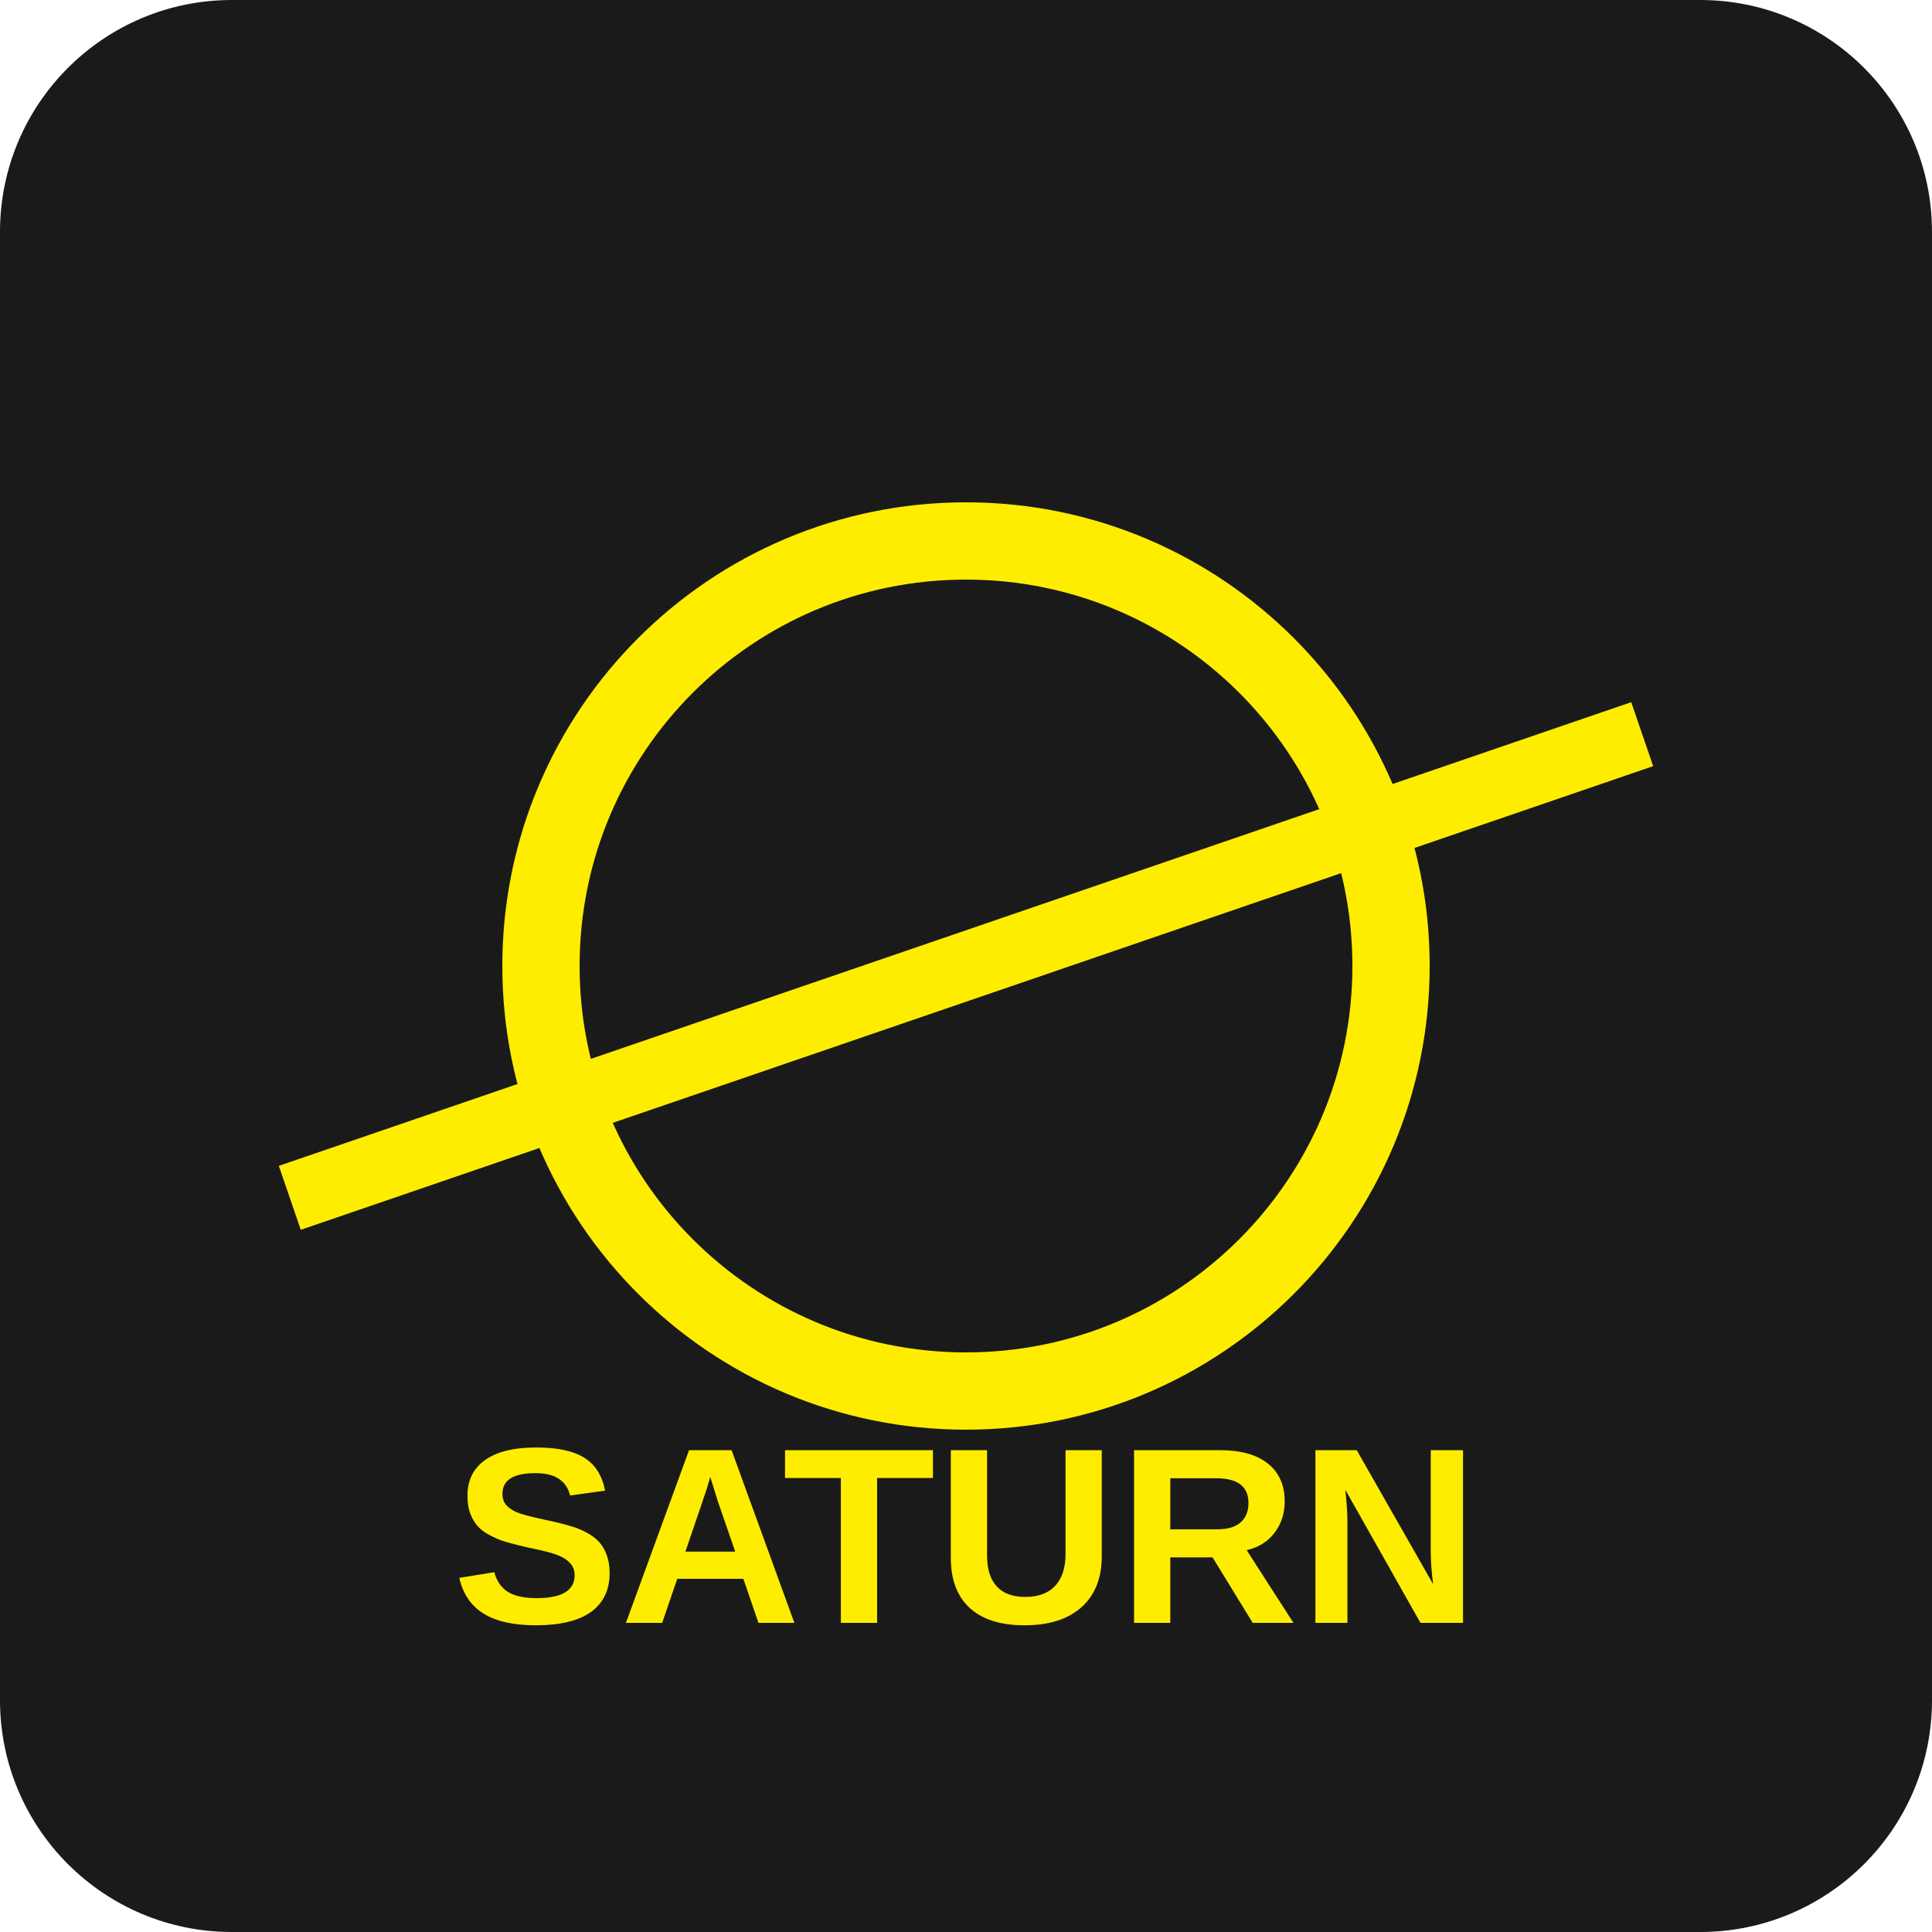
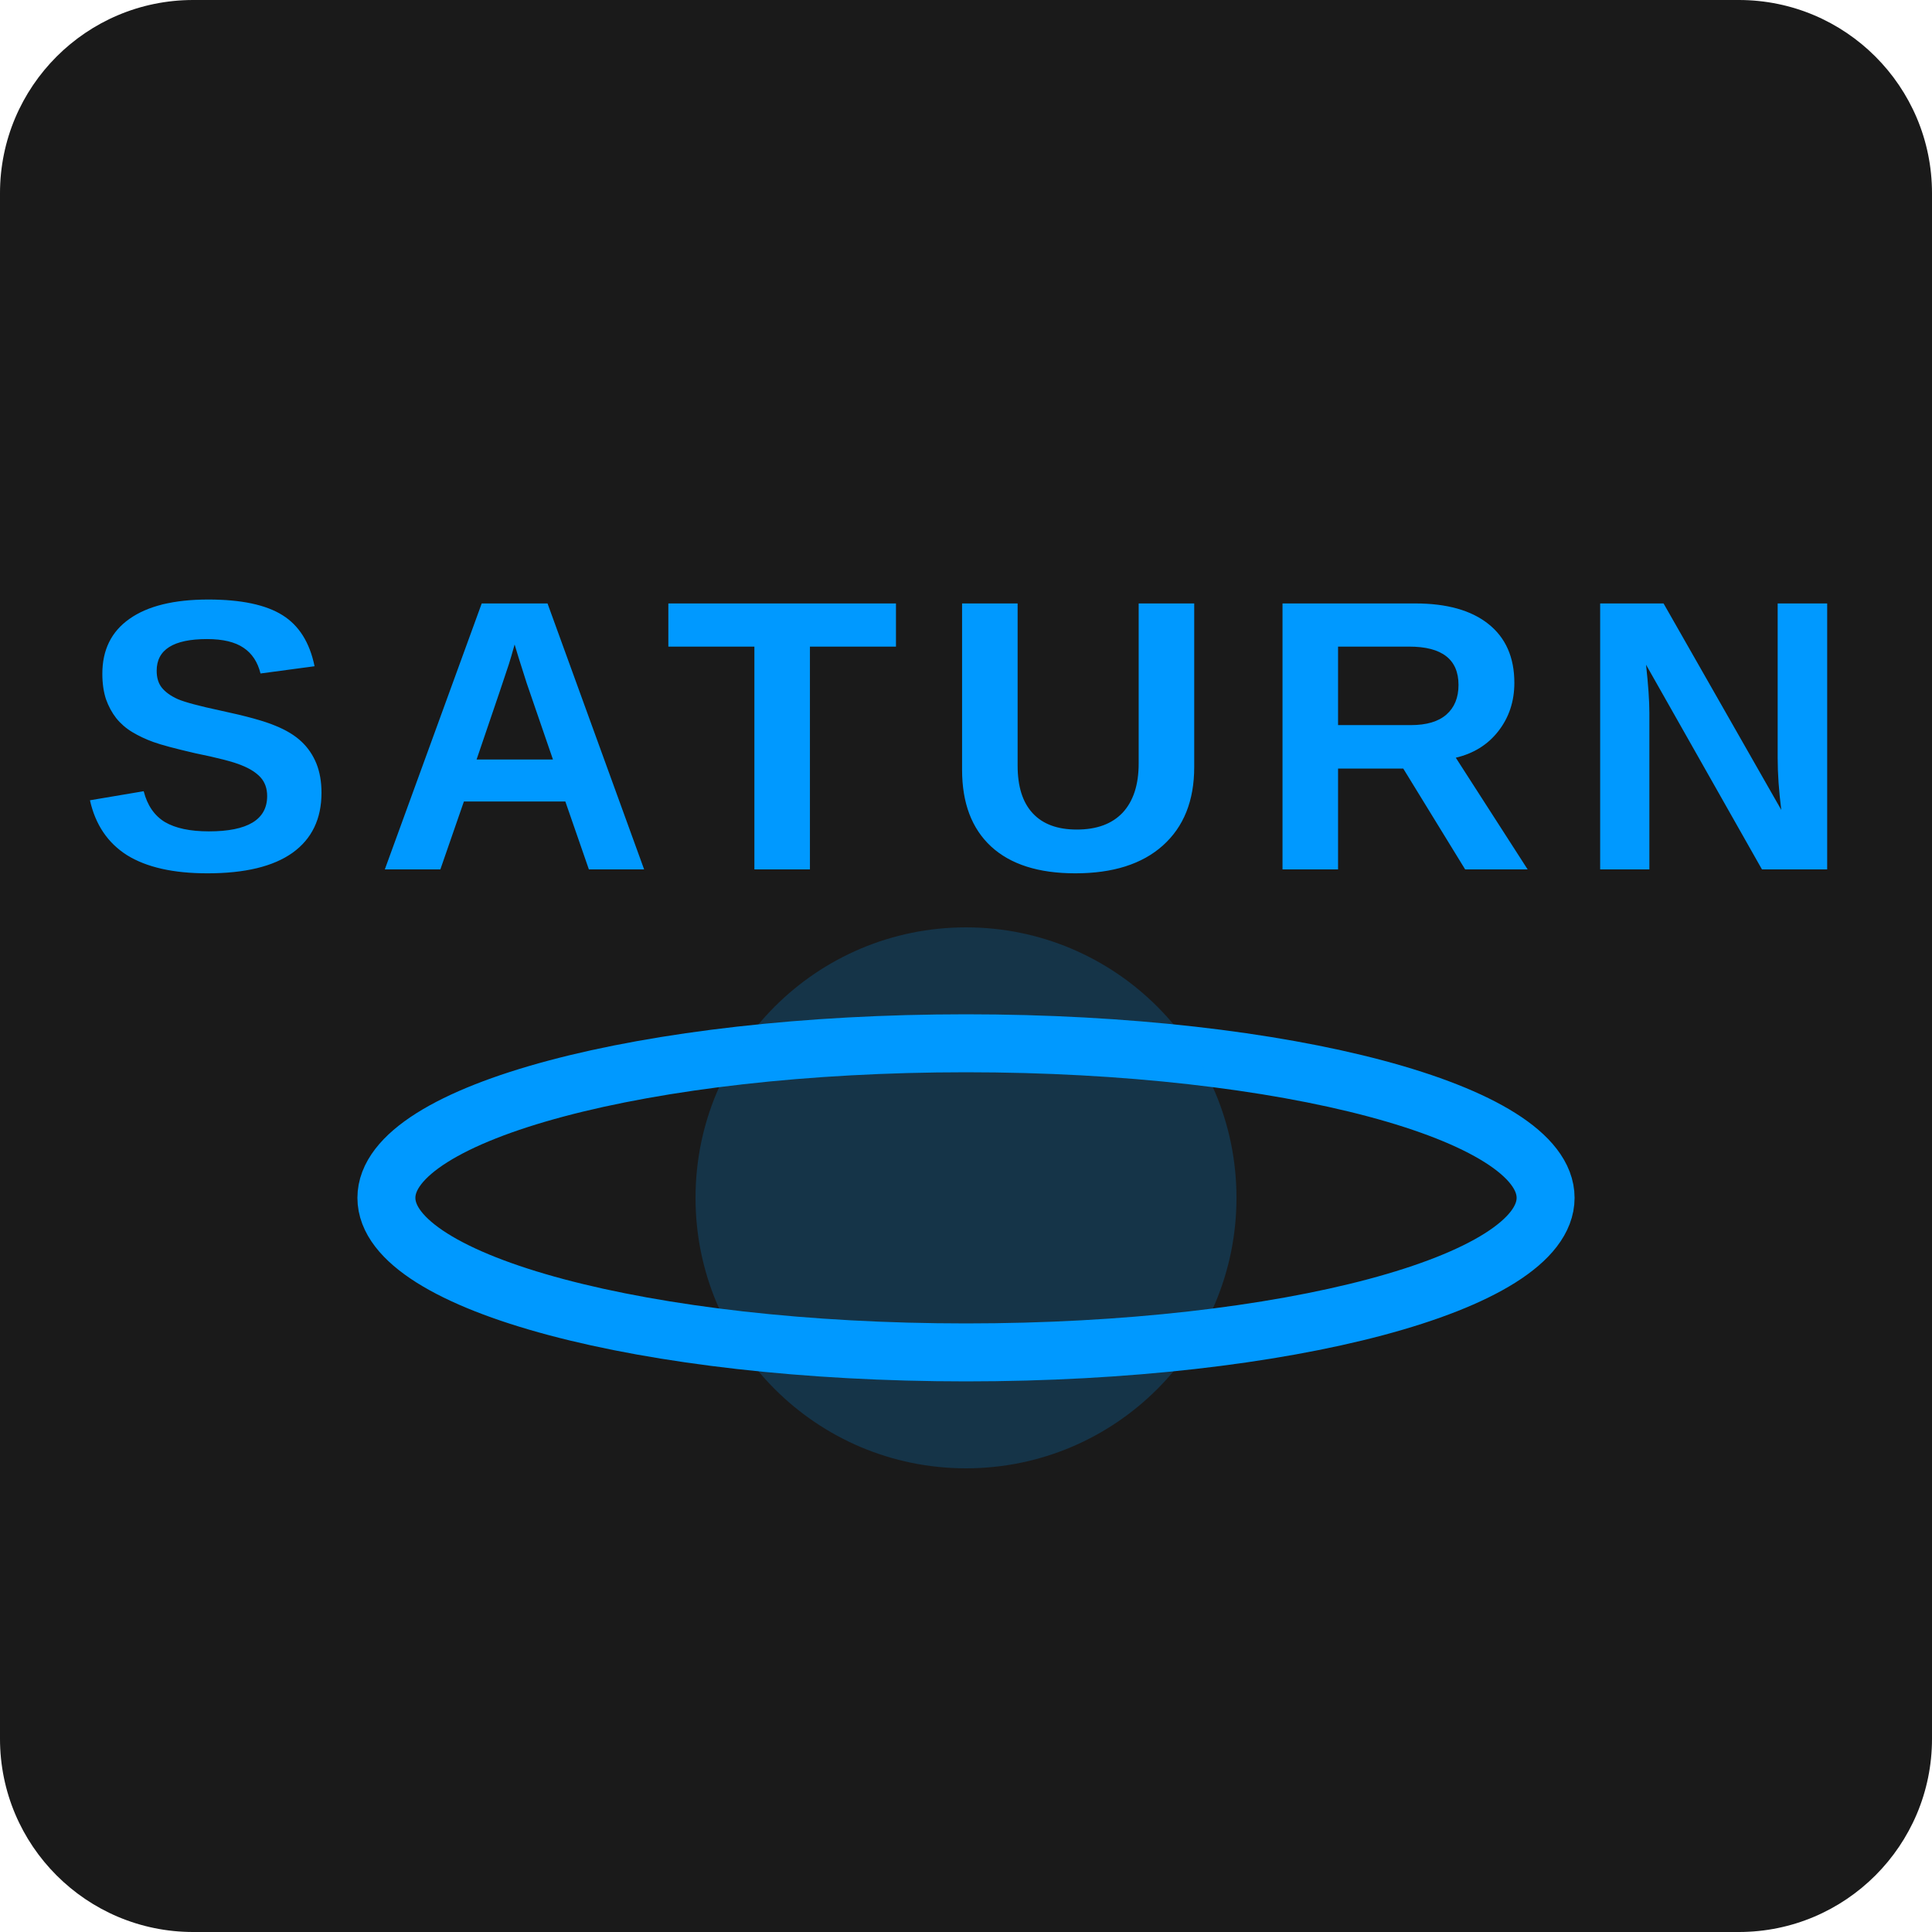
<svg xmlns="http://www.w3.org/2000/svg" viewBox="0 0 100 100">
-   <rect width="100" height="100" rx="12" fill="#1a1a1a" />
-   <ellipse cx="50" cy="50" rx="22" ry="22" fill="none" stroke="#ffed00" stroke-width="4" />
-   <line x1="15" y1="62" x2="85" y2="38" stroke="#ffed00" stroke-width="3.5" />
-   <text x="50" y="84" font-family="Arial,Helvetica,sans-serif" font-size="13" font-weight="bold" fill="#ffed00" text-anchor="middle">SATURN</text>
+   <rect width="100" height="100" rx="10" fill="#1a1a1a" />
+   <text x="50" y="45" font-family="Arial Black,Arial,sans-serif" font-size="20" font-weight="900" fill="#0099ff" text-anchor="middle" letter-spacing="2">SATURN</text>
+   <ellipse cx="50" cy="62" rx="30" ry="8" fill="none" stroke="#0099ff" stroke-width="3" />
+   <ellipse cx="50" cy="62" rx="14" ry="14" fill="#0099ff" opacity="0.2" />
</svg>
